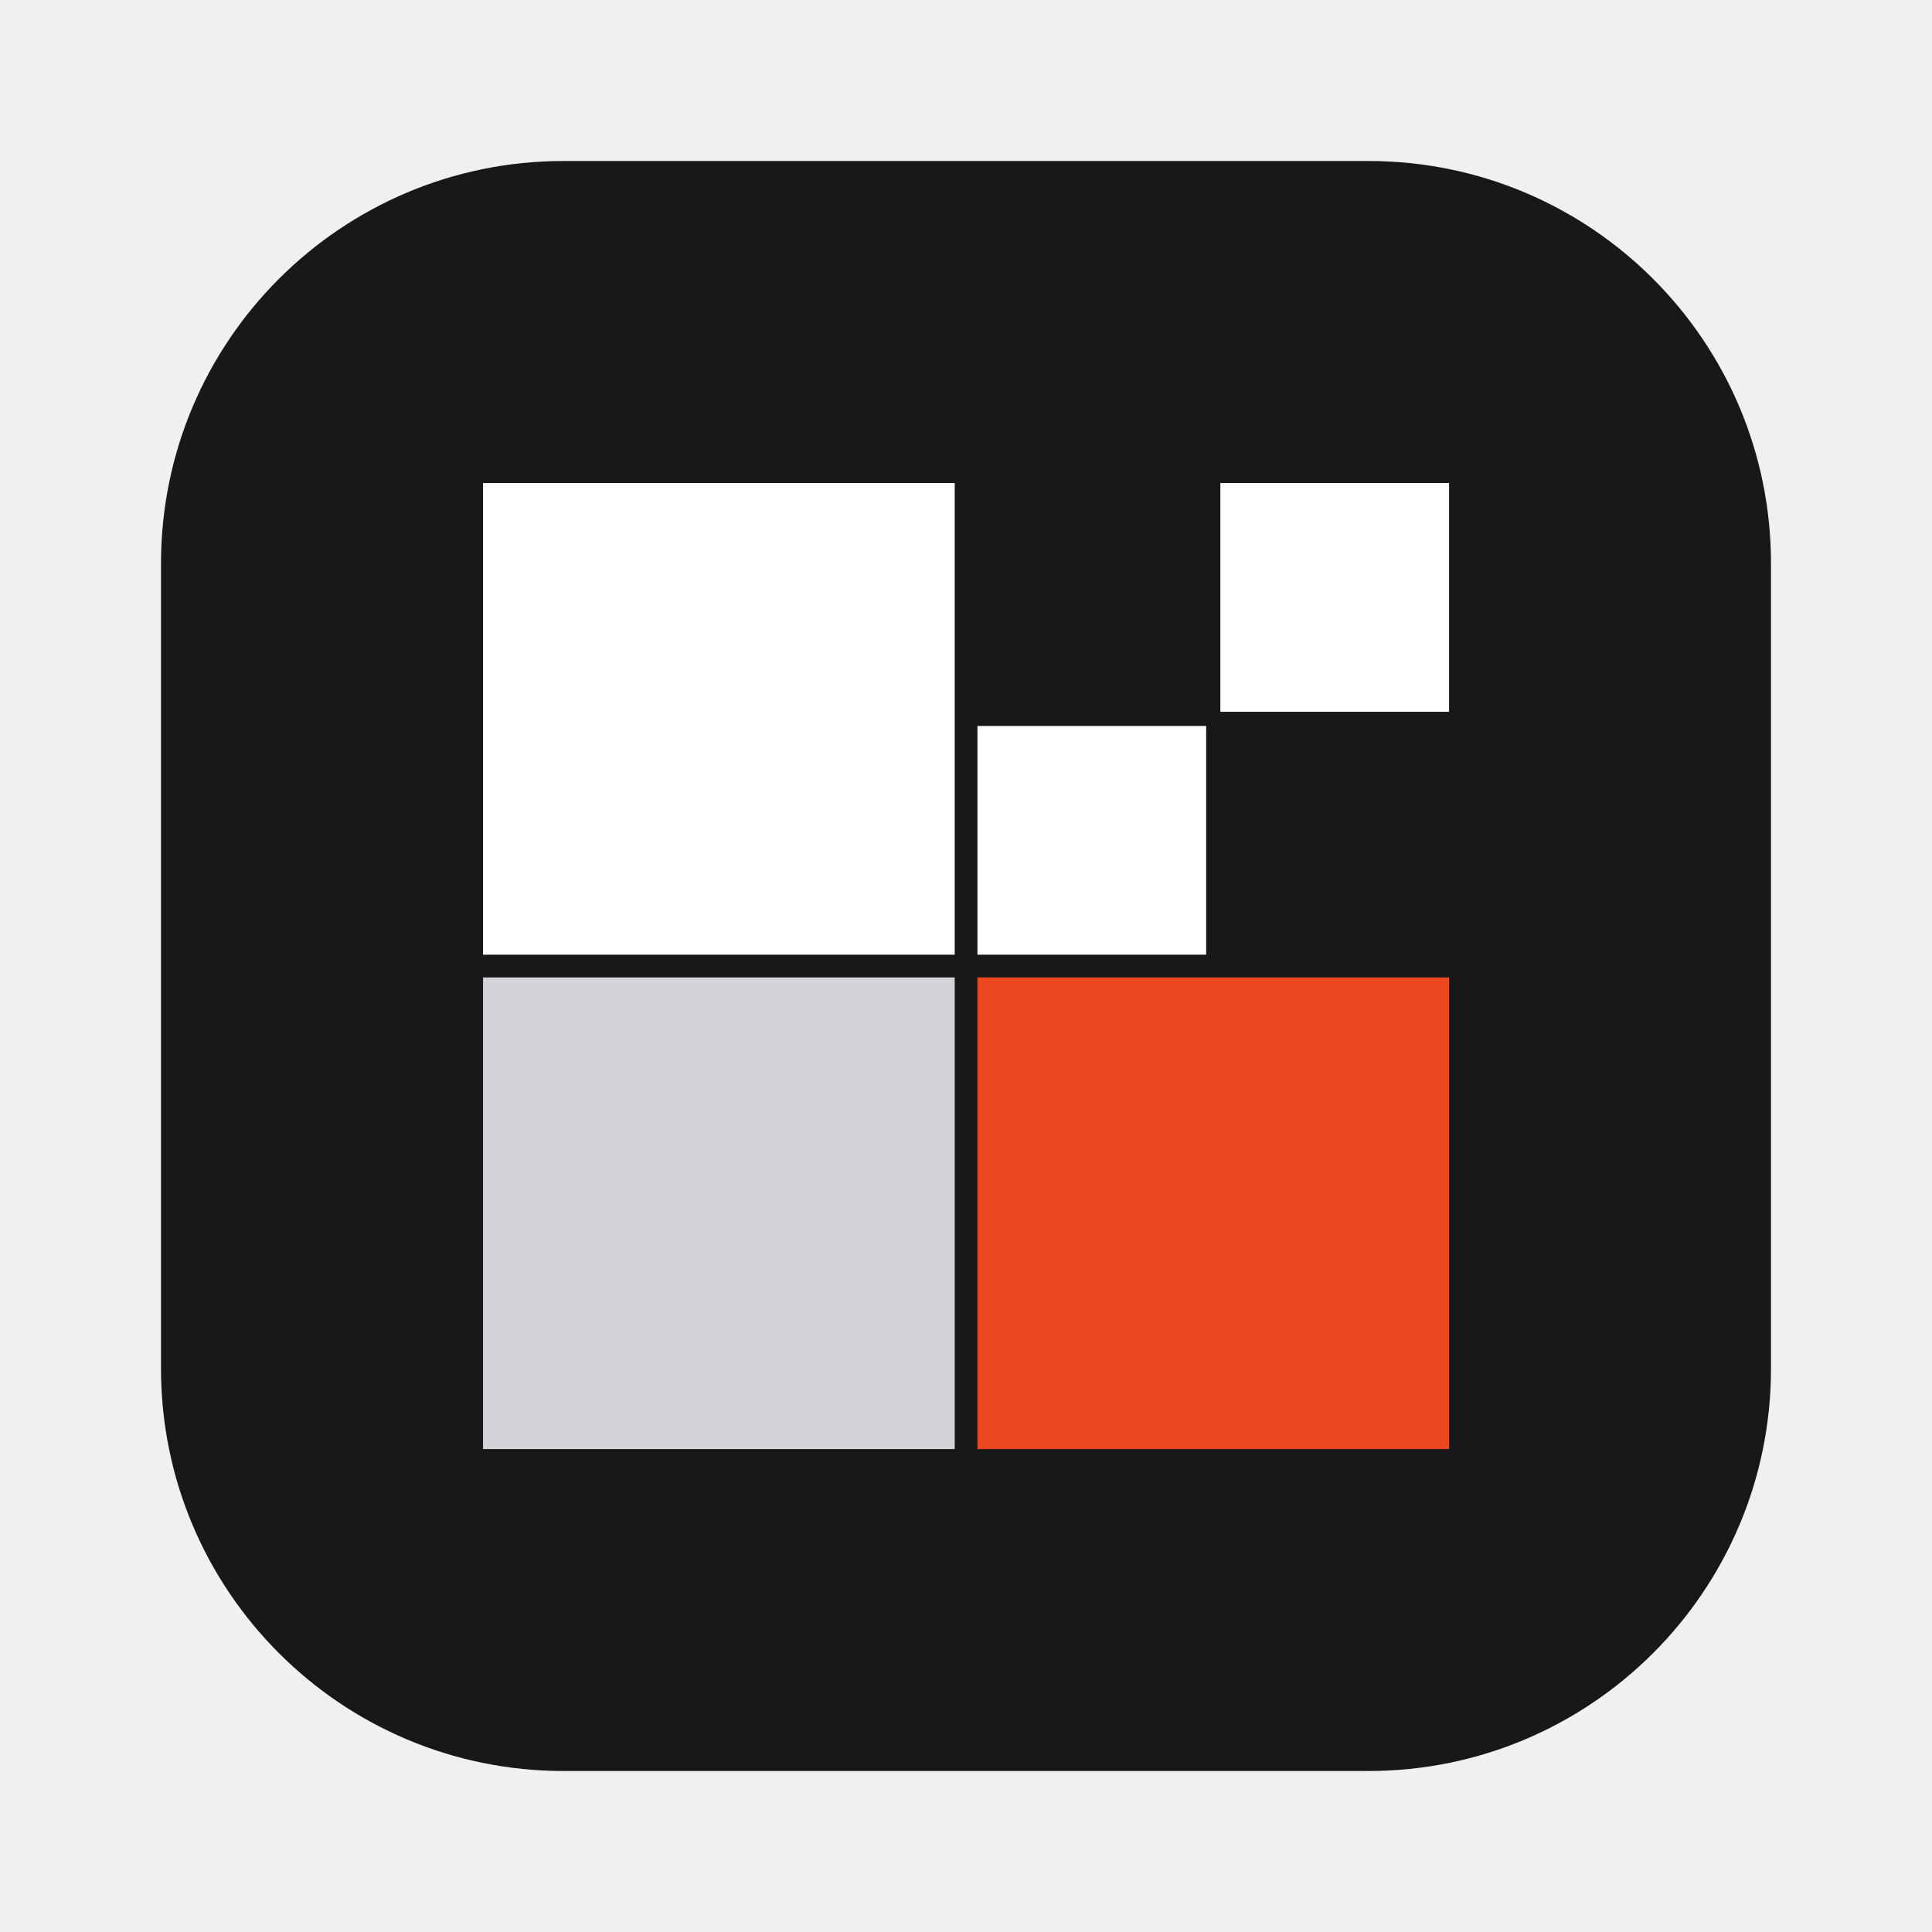
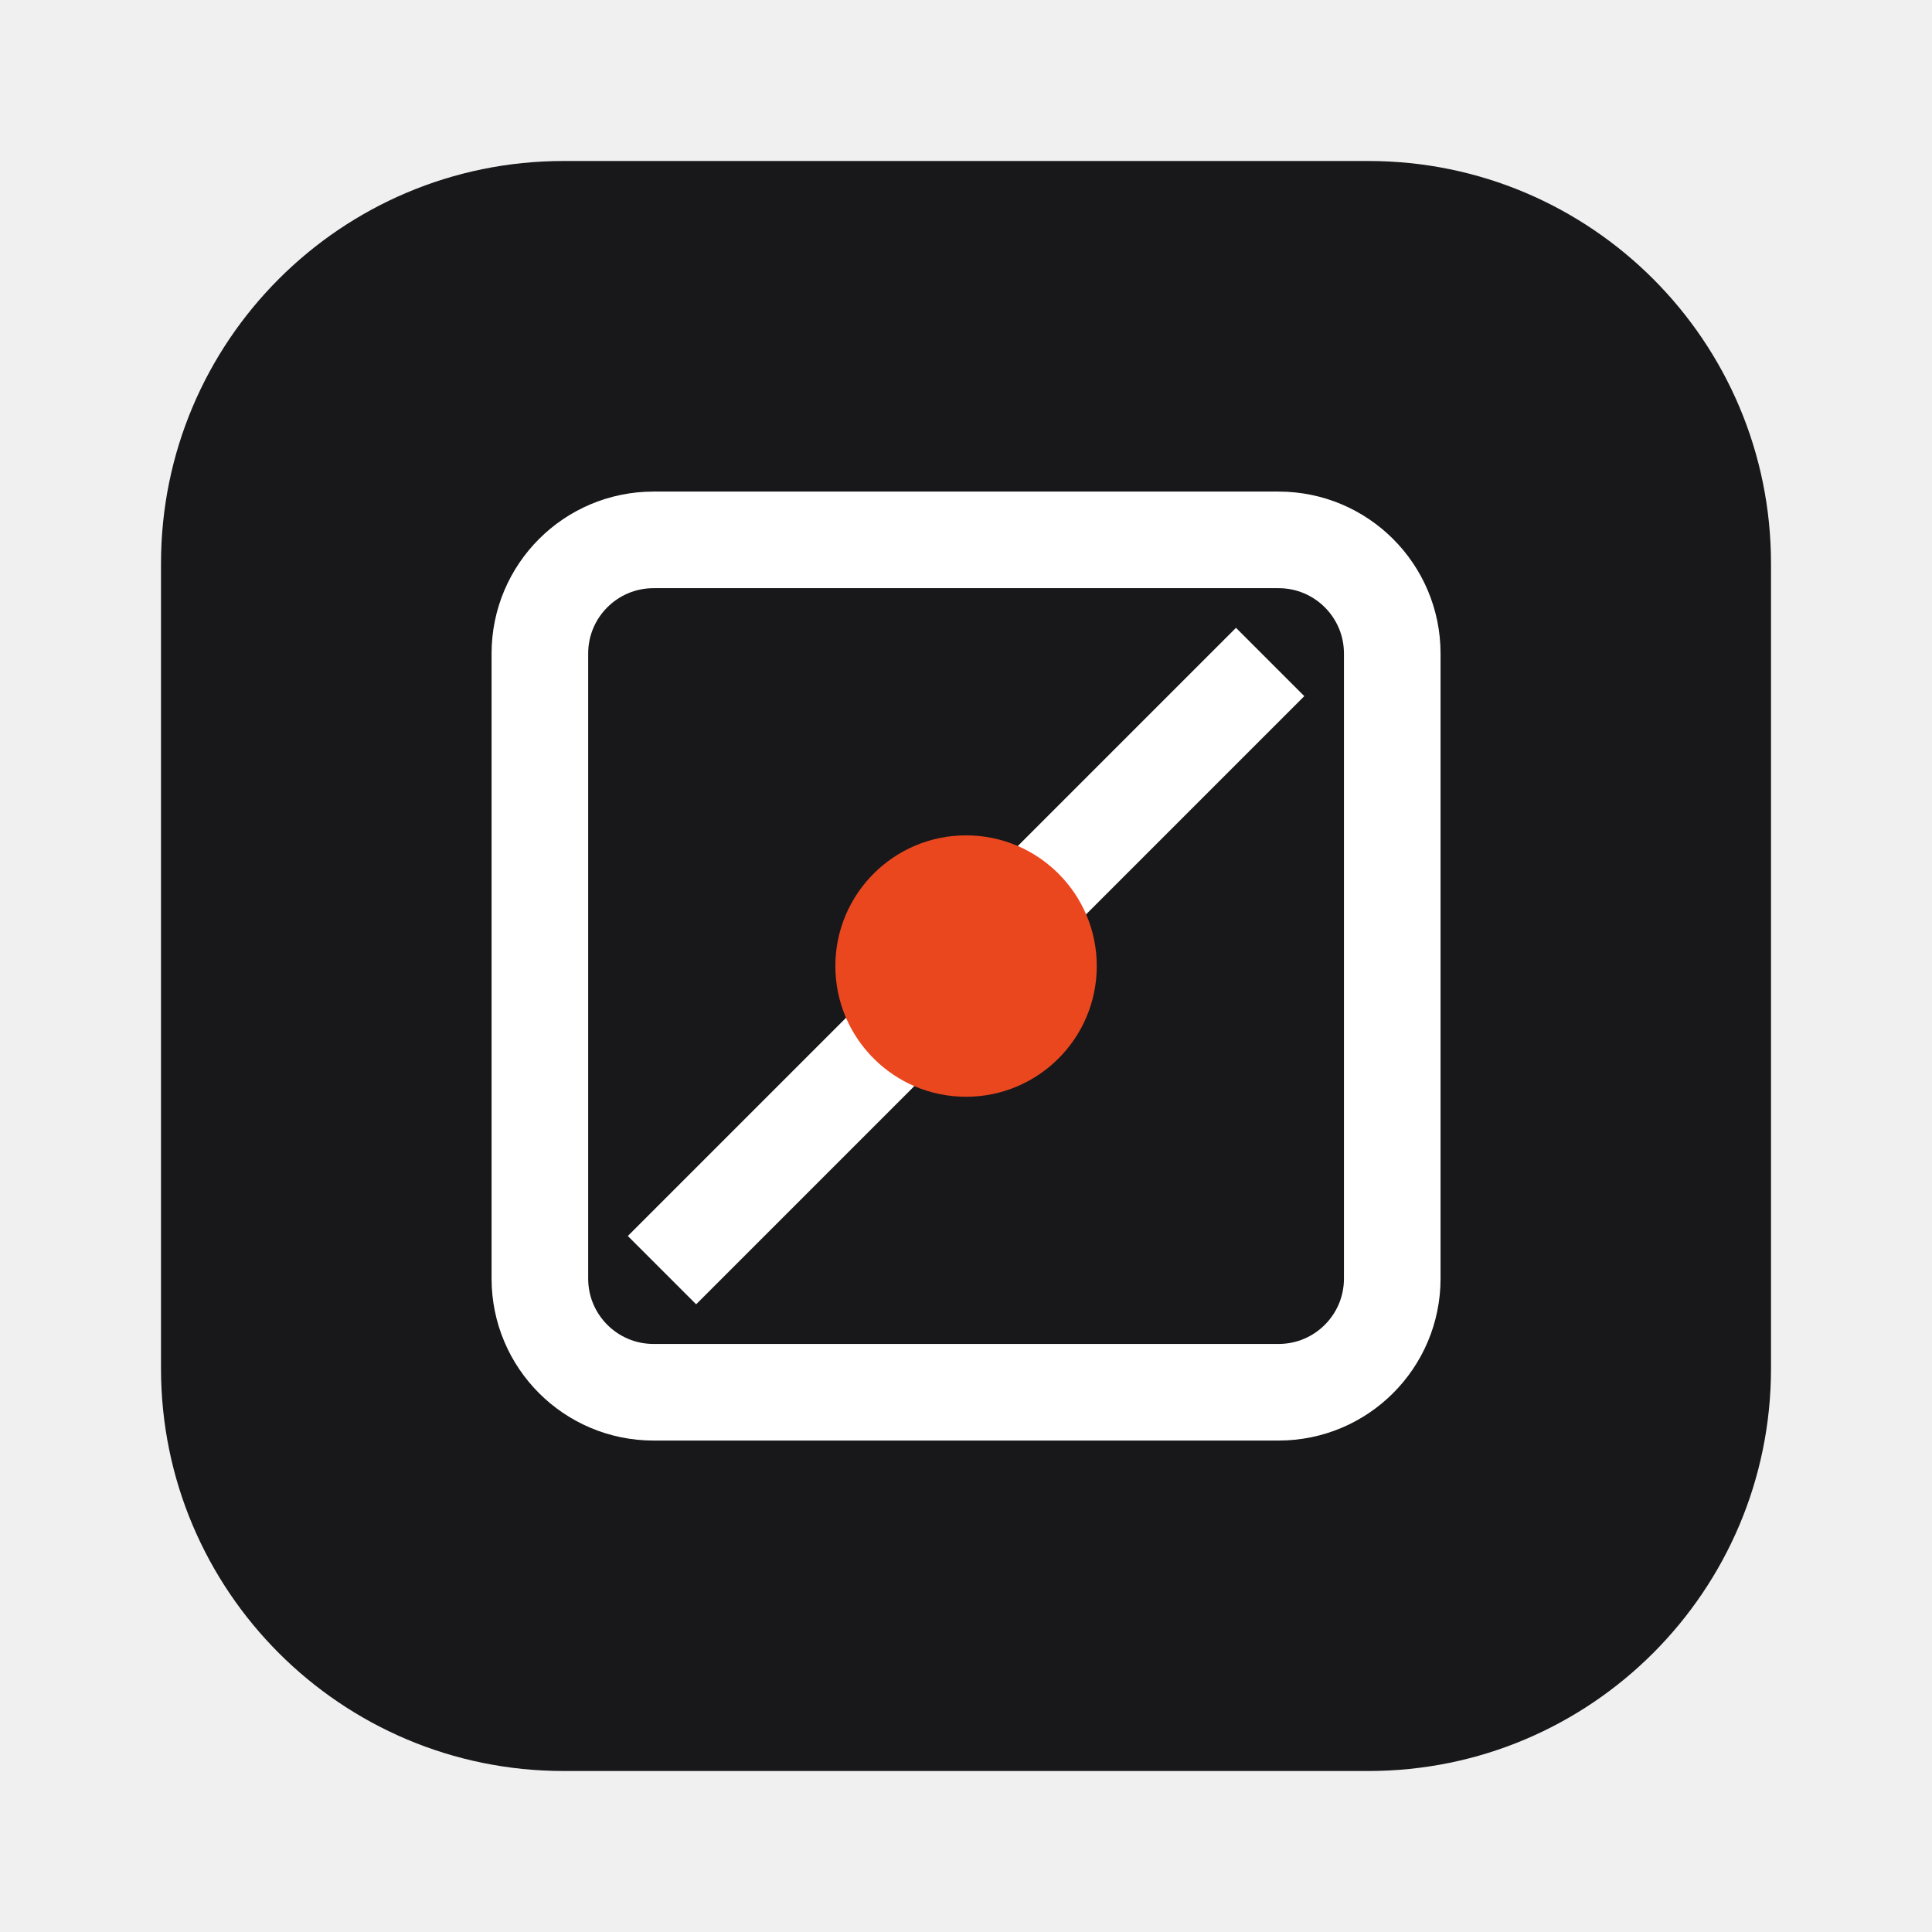
<svg xmlns="http://www.w3.org/2000/svg" viewBox="0 0 48 48">
+   <defs>
+     <g id="mark">
+       <rect x="9" y="9" width="30" height="30" rx="4" fill="none" stroke="#ffffff" stroke-width="3.4" />
+       <path d="M14.5 33.5 L33.5 14.5" stroke="#ffffff" stroke-width="3.4" stroke-linecap="square" />
+       <circle cx="24" cy="24" r="4.6" fill="#eb471f" />
+     </g>
+   </defs>
  <rect x="4" y="4" width="40" height="40" rx="10" fill="#18181b" />
-   <g transform="translate(7.06 7.06) scale(0.7059)">
-     <rect x="7" y="7" width="16.6" height="16.6" fill="#ffffff" />
-     <rect x="32.95" y="7" width="8.05" height="8.05" fill="#ffffff" />
-     <rect x="24.4" y="15.55" width="8.05" height="8.05" fill="#ffffff" />
-     <rect x="7" y="24.4" width="16.6" height="16.6" fill="#d4d4d8" />
-     <rect x="24.4" y="24.4" width="16.6" height="16.6" fill="#eb471f" />
-   </g>
+   <use href="#mark" transform="translate(7.06 7.06) scale(0.7059)" />
</svg>
